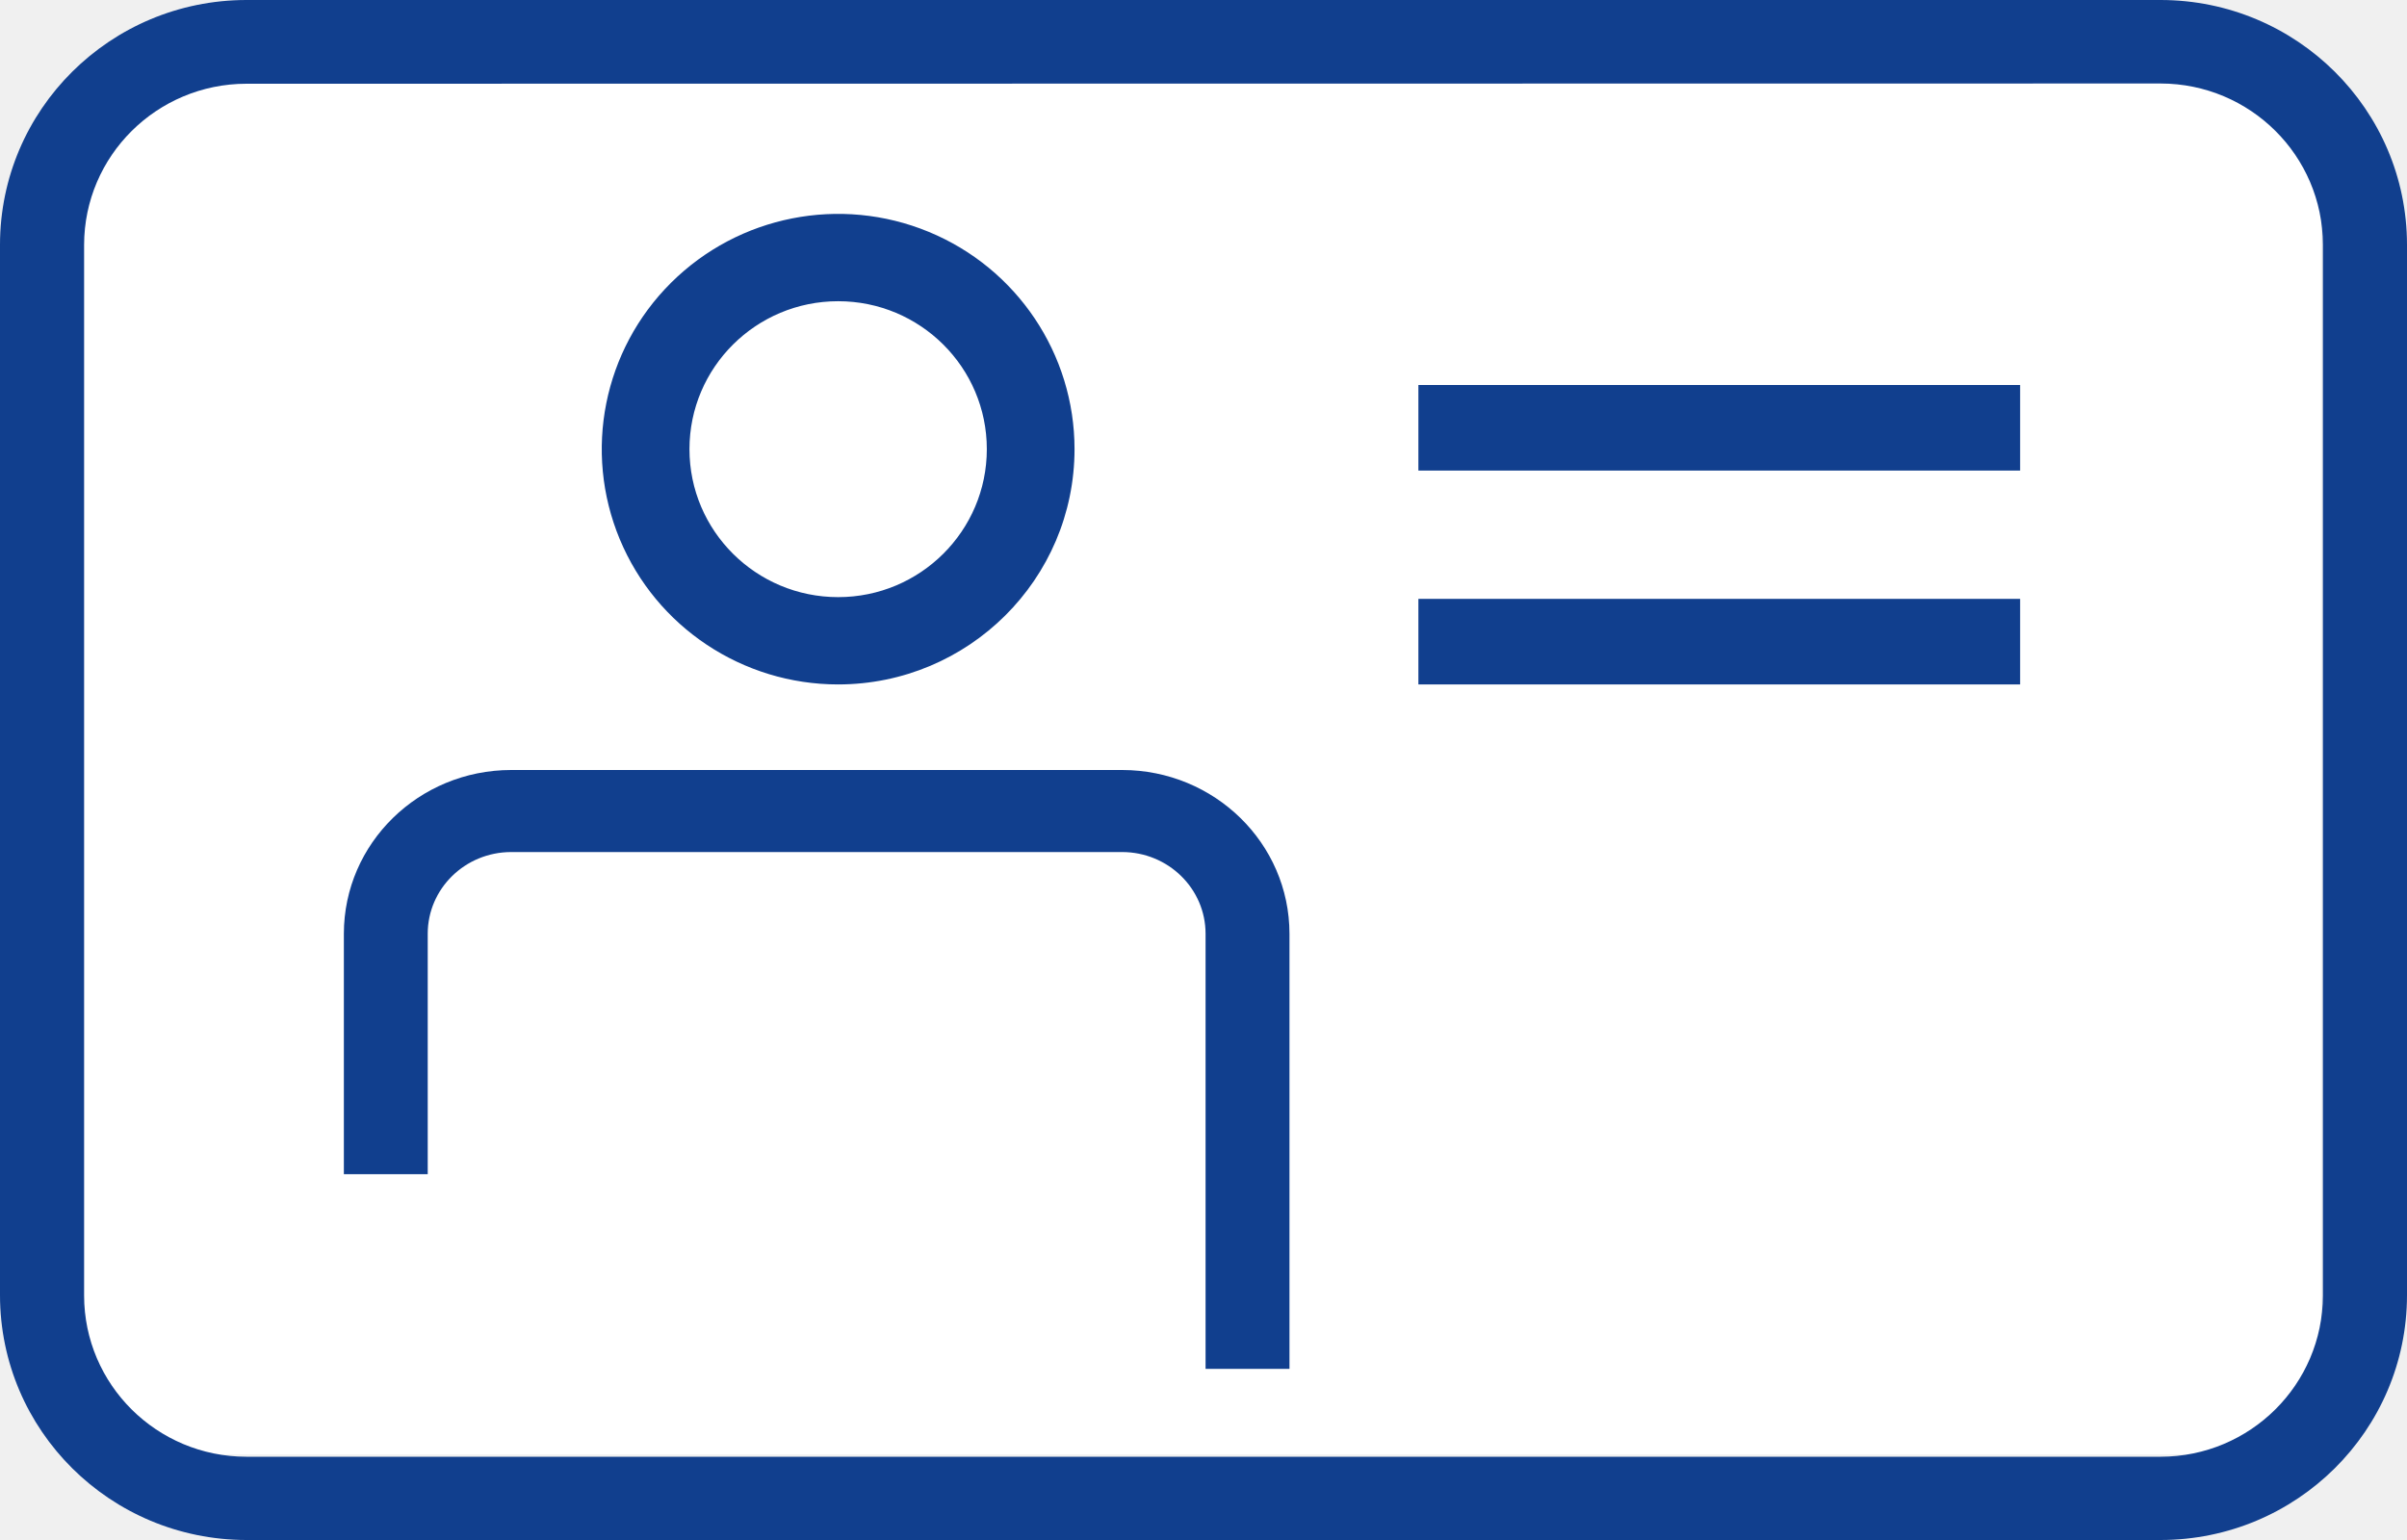
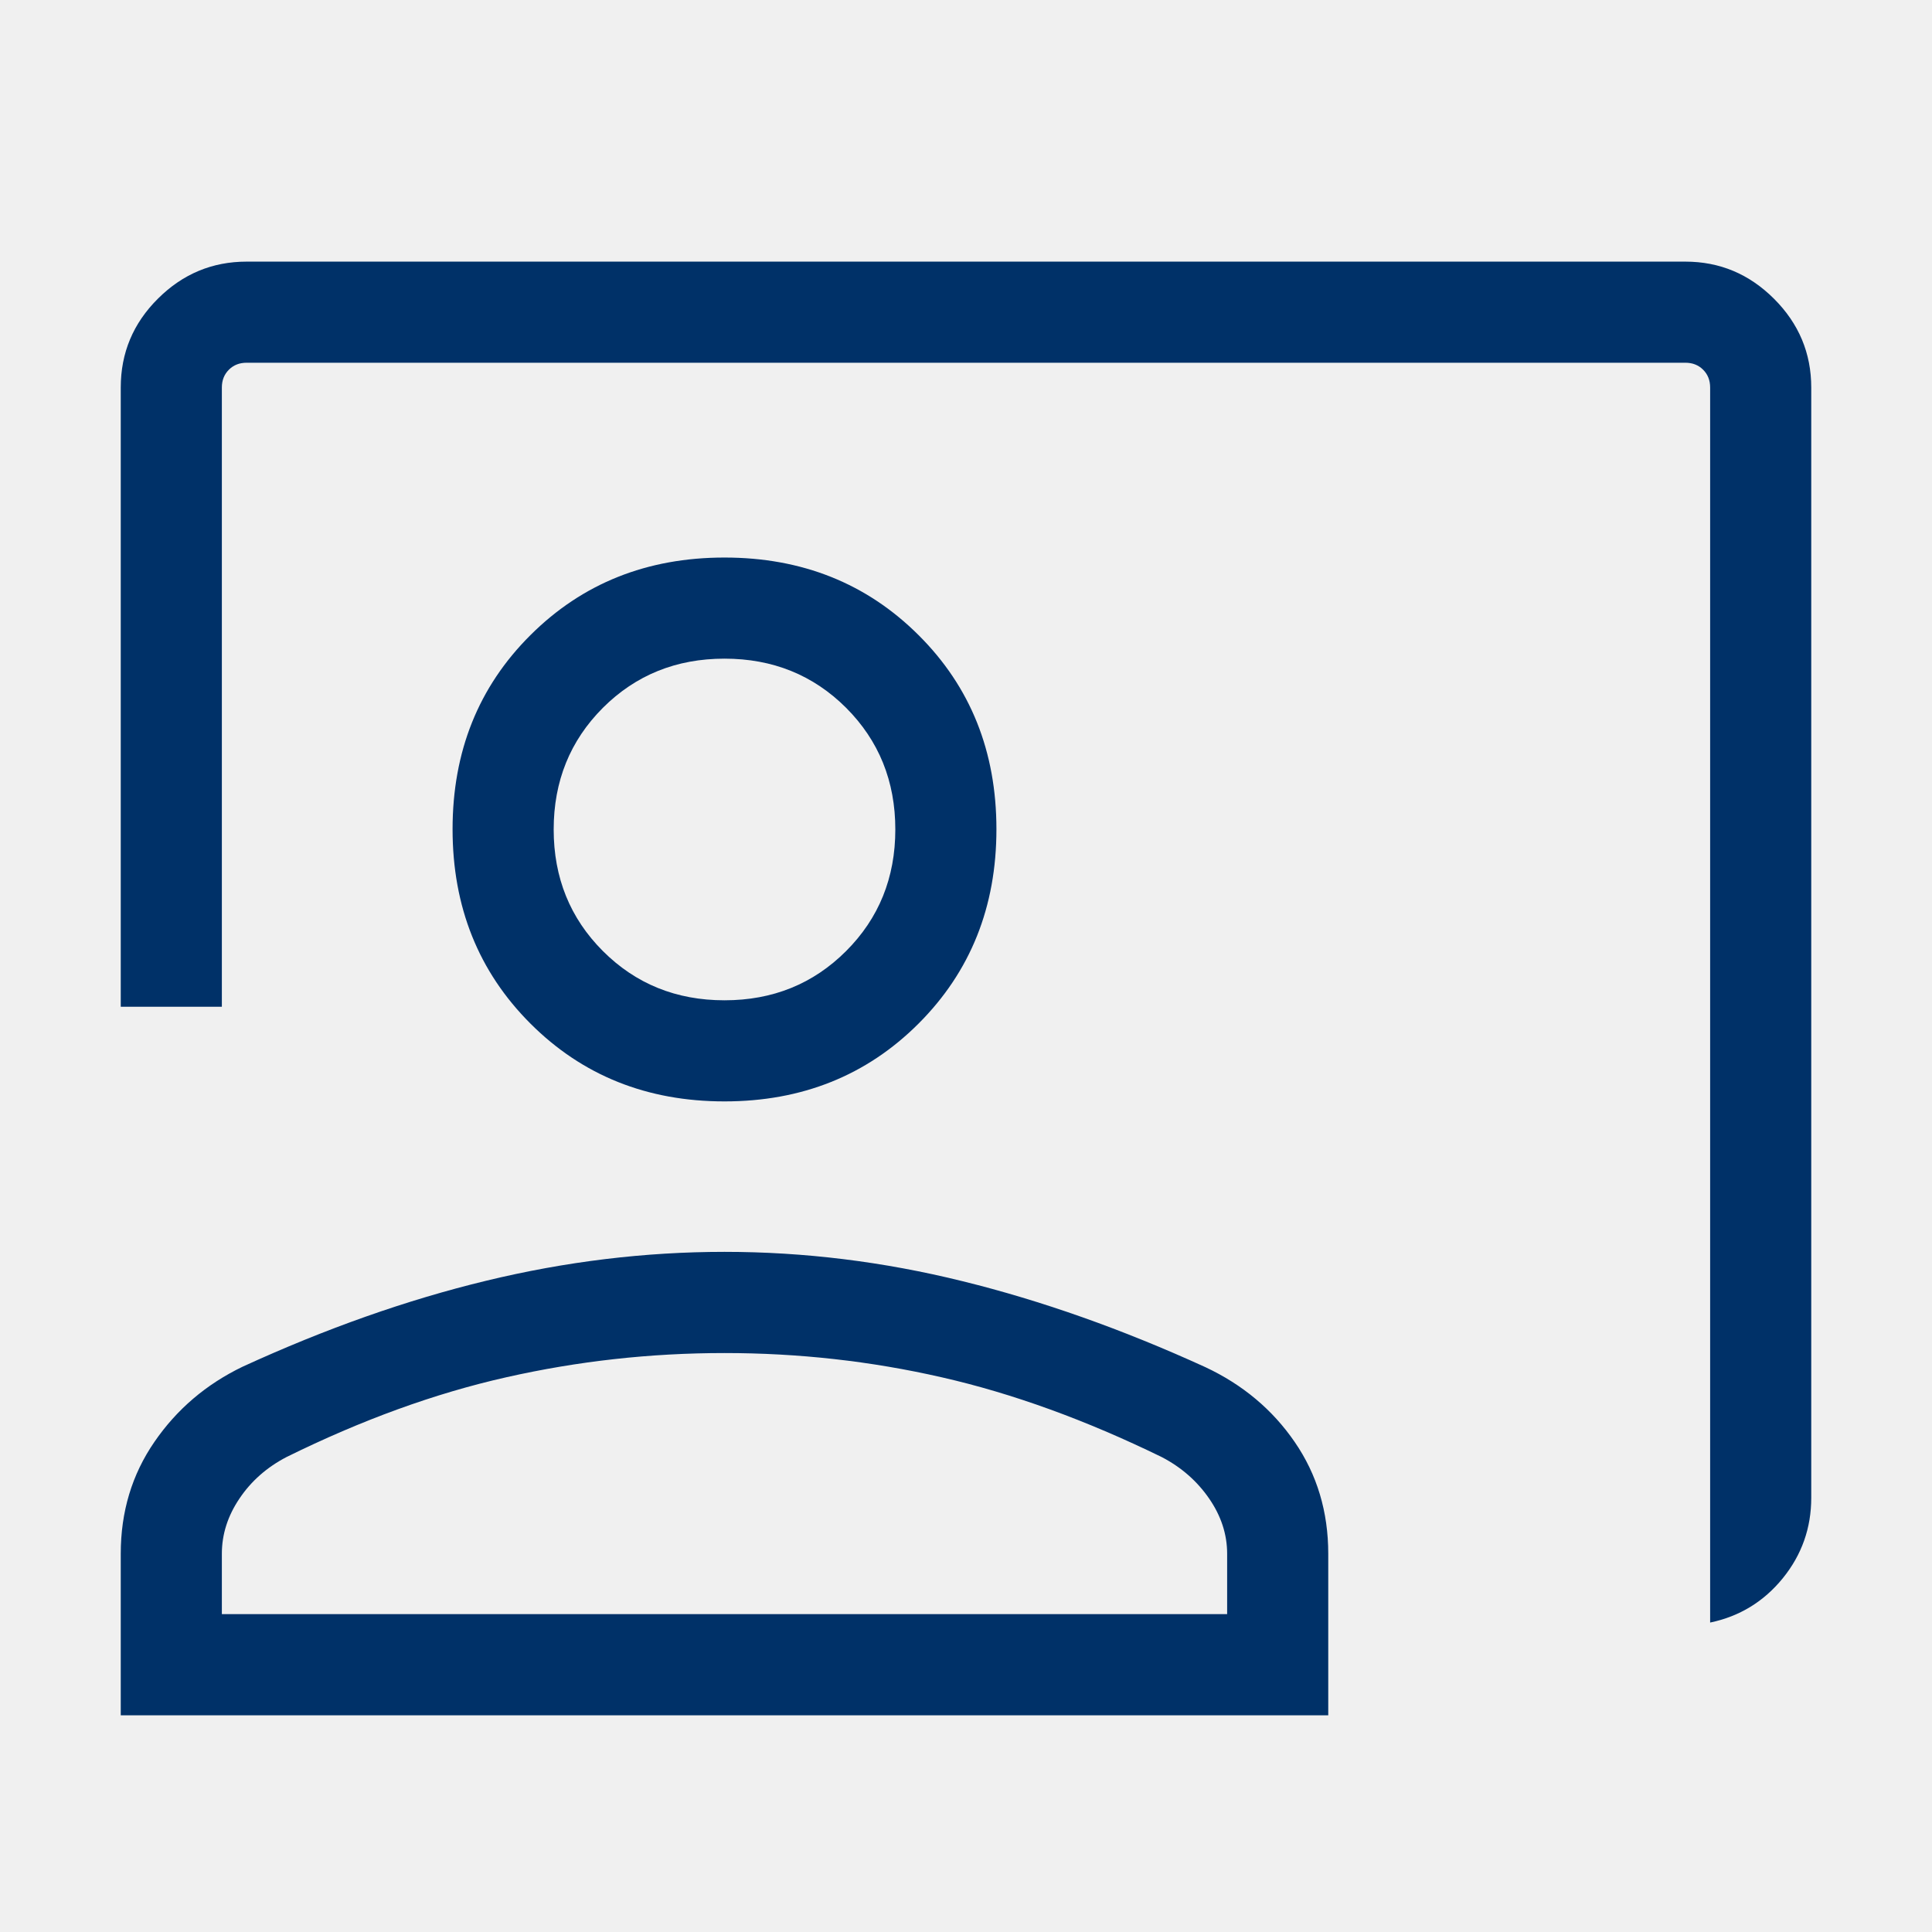
- <svg xmlns="http://www.w3.org/2000/svg" width="50" height="32" viewBox="0 0 50 32" fill="none">
-   <rect x="0.893" y="0.889" width="47.321" height="29.333" rx="2.295" fill="white" />
-   <path fill-rule="evenodd" clip-rule="evenodd" d="M5.118 32H44.882C47.708 31.997 49.997 29.723 50 26.916V5.084C49.997 2.277 47.708 0.003 44.882 0H5.118C2.292 0.003 0.003 2.277 0 5.084V26.916C0.003 29.723 2.292 31.997 5.118 32ZM1.747 5.089C1.749 3.24 3.257 1.742 5.118 1.74L44.882 1.735C46.743 1.738 48.25 3.236 48.253 5.084V26.921C48.25 28.769 46.743 30.267 44.882 30.27H5.118C3.257 30.268 1.749 28.77 1.747 26.921V5.089Z" fill="#113F8E" />
-   <path d="M8.036 24.411V19.43C8.039 18.028 9.2 16.892 10.634 16.889H23.296C24.729 16.893 25.889 18.029 25.893 19.43V28.445" fill="white" />
-   <path d="M26.786 28.444H25.043V19.401C25.042 18.465 24.267 17.706 23.311 17.705H10.618C9.661 17.706 8.886 18.465 8.885 19.401V24.399H7.143V19.401C7.145 17.523 8.699 16.002 10.618 16H23.311C25.229 16.002 26.784 17.523 26.786 19.401V28.444Z" fill="#113F8E" />
-   <ellipse cx="17.411" cy="9.333" rx="4.018" ry="4" fill="white" />
-   <path fill-rule="evenodd" clip-rule="evenodd" d="M12.874 11.204C13.634 13.031 15.425 14.222 17.411 14.222C20.121 14.22 22.319 12.034 22.321 9.335C22.322 7.358 21.126 5.574 19.291 4.817C17.456 4.06 15.344 4.478 13.939 5.876C12.534 7.274 12.114 9.377 12.874 11.204ZM14.322 9.333C14.322 7.635 15.705 6.259 17.411 6.259C19.116 6.259 20.499 7.635 20.499 9.333C20.499 11.031 19.116 12.408 17.411 12.408C15.705 12.408 14.322 11.031 14.322 9.333Z" fill="#113F8E" />
-   <rect x="29.464" y="8" width="12.5" height="1.778" fill="#113F8E" />
-   <rect x="29.464" y="12.444" width="12.5" height="1.778" fill="#113F8E" />
+ <svg xmlns="http://www.w3.org/2000/svg" width="24" height="24" viewBox="0 0 24 24" fill="none">
+   <path d="M21.244 20.156V4.814C21.244 4.724 21.215 4.651 21.157 4.593C21.099 4.535 21.026 4.506 20.936 4.506H3.064C2.974 4.506 2.901 4.535 2.843 4.593C2.785 4.651 2.756 4.724 2.756 4.814V12.506H1.5V4.814C1.5 4.384 1.654 4.016 1.962 3.71C2.27 3.403 2.637 3.25 3.064 3.25H20.936C21.363 3.25 21.73 3.404 22.038 3.712C22.346 4.02 22.5 4.387 22.5 4.814V18.606C22.5 18.982 22.382 19.315 22.146 19.606C21.91 19.896 21.609 20.08 21.244 20.156ZM9 13.682C8.037 13.682 7.234 13.36 6.589 12.715C5.944 12.07 5.622 11.265 5.622 10.301C5.622 9.336 5.944 8.532 6.589 7.89C7.234 7.247 8.037 6.926 9 6.926C9.962 6.926 10.766 7.247 11.411 7.89C12.056 8.532 12.378 9.336 12.378 10.301C12.378 11.265 12.056 12.07 11.411 12.715C10.766 13.36 9.962 13.682 9 13.682ZM9 12.426C9.6 12.426 10.103 12.222 10.511 11.814C10.918 11.407 11.122 10.903 11.122 10.304C11.122 9.704 10.918 9.201 10.511 8.793C10.103 8.386 9.6 8.182 9 8.182C8.4 8.182 7.897 8.386 7.489 8.793C7.082 9.201 6.878 9.704 6.878 10.304C6.878 10.903 7.082 11.407 7.489 11.814C7.897 12.222 8.4 12.426 9 12.426ZM1.5 21.308V19.301C1.5 18.78 1.639 18.317 1.918 17.912C2.196 17.507 2.561 17.196 3.013 16.978C4.044 16.505 5.053 16.148 6.039 15.91C7.026 15.671 8.012 15.551 9 15.551C9.987 15.551 10.972 15.672 11.955 15.915C12.938 16.157 13.944 16.513 14.973 16.983C15.436 17.2 15.807 17.51 16.084 17.914C16.361 18.317 16.5 18.78 16.5 19.301V21.308H1.5ZM2.756 20.051H15.244V19.301C15.244 19.06 15.169 18.831 15.02 18.615C14.871 18.399 14.675 18.227 14.431 18.1C13.488 17.64 12.577 17.309 11.697 17.109C10.818 16.908 9.919 16.808 9 16.808C8.081 16.808 7.178 16.908 6.289 17.109C5.401 17.309 4.491 17.64 3.559 18.1C3.315 18.227 3.12 18.399 2.975 18.615C2.829 18.831 2.756 19.06 2.756 19.301V20.051Z" fill="#003168" />
</svg>
